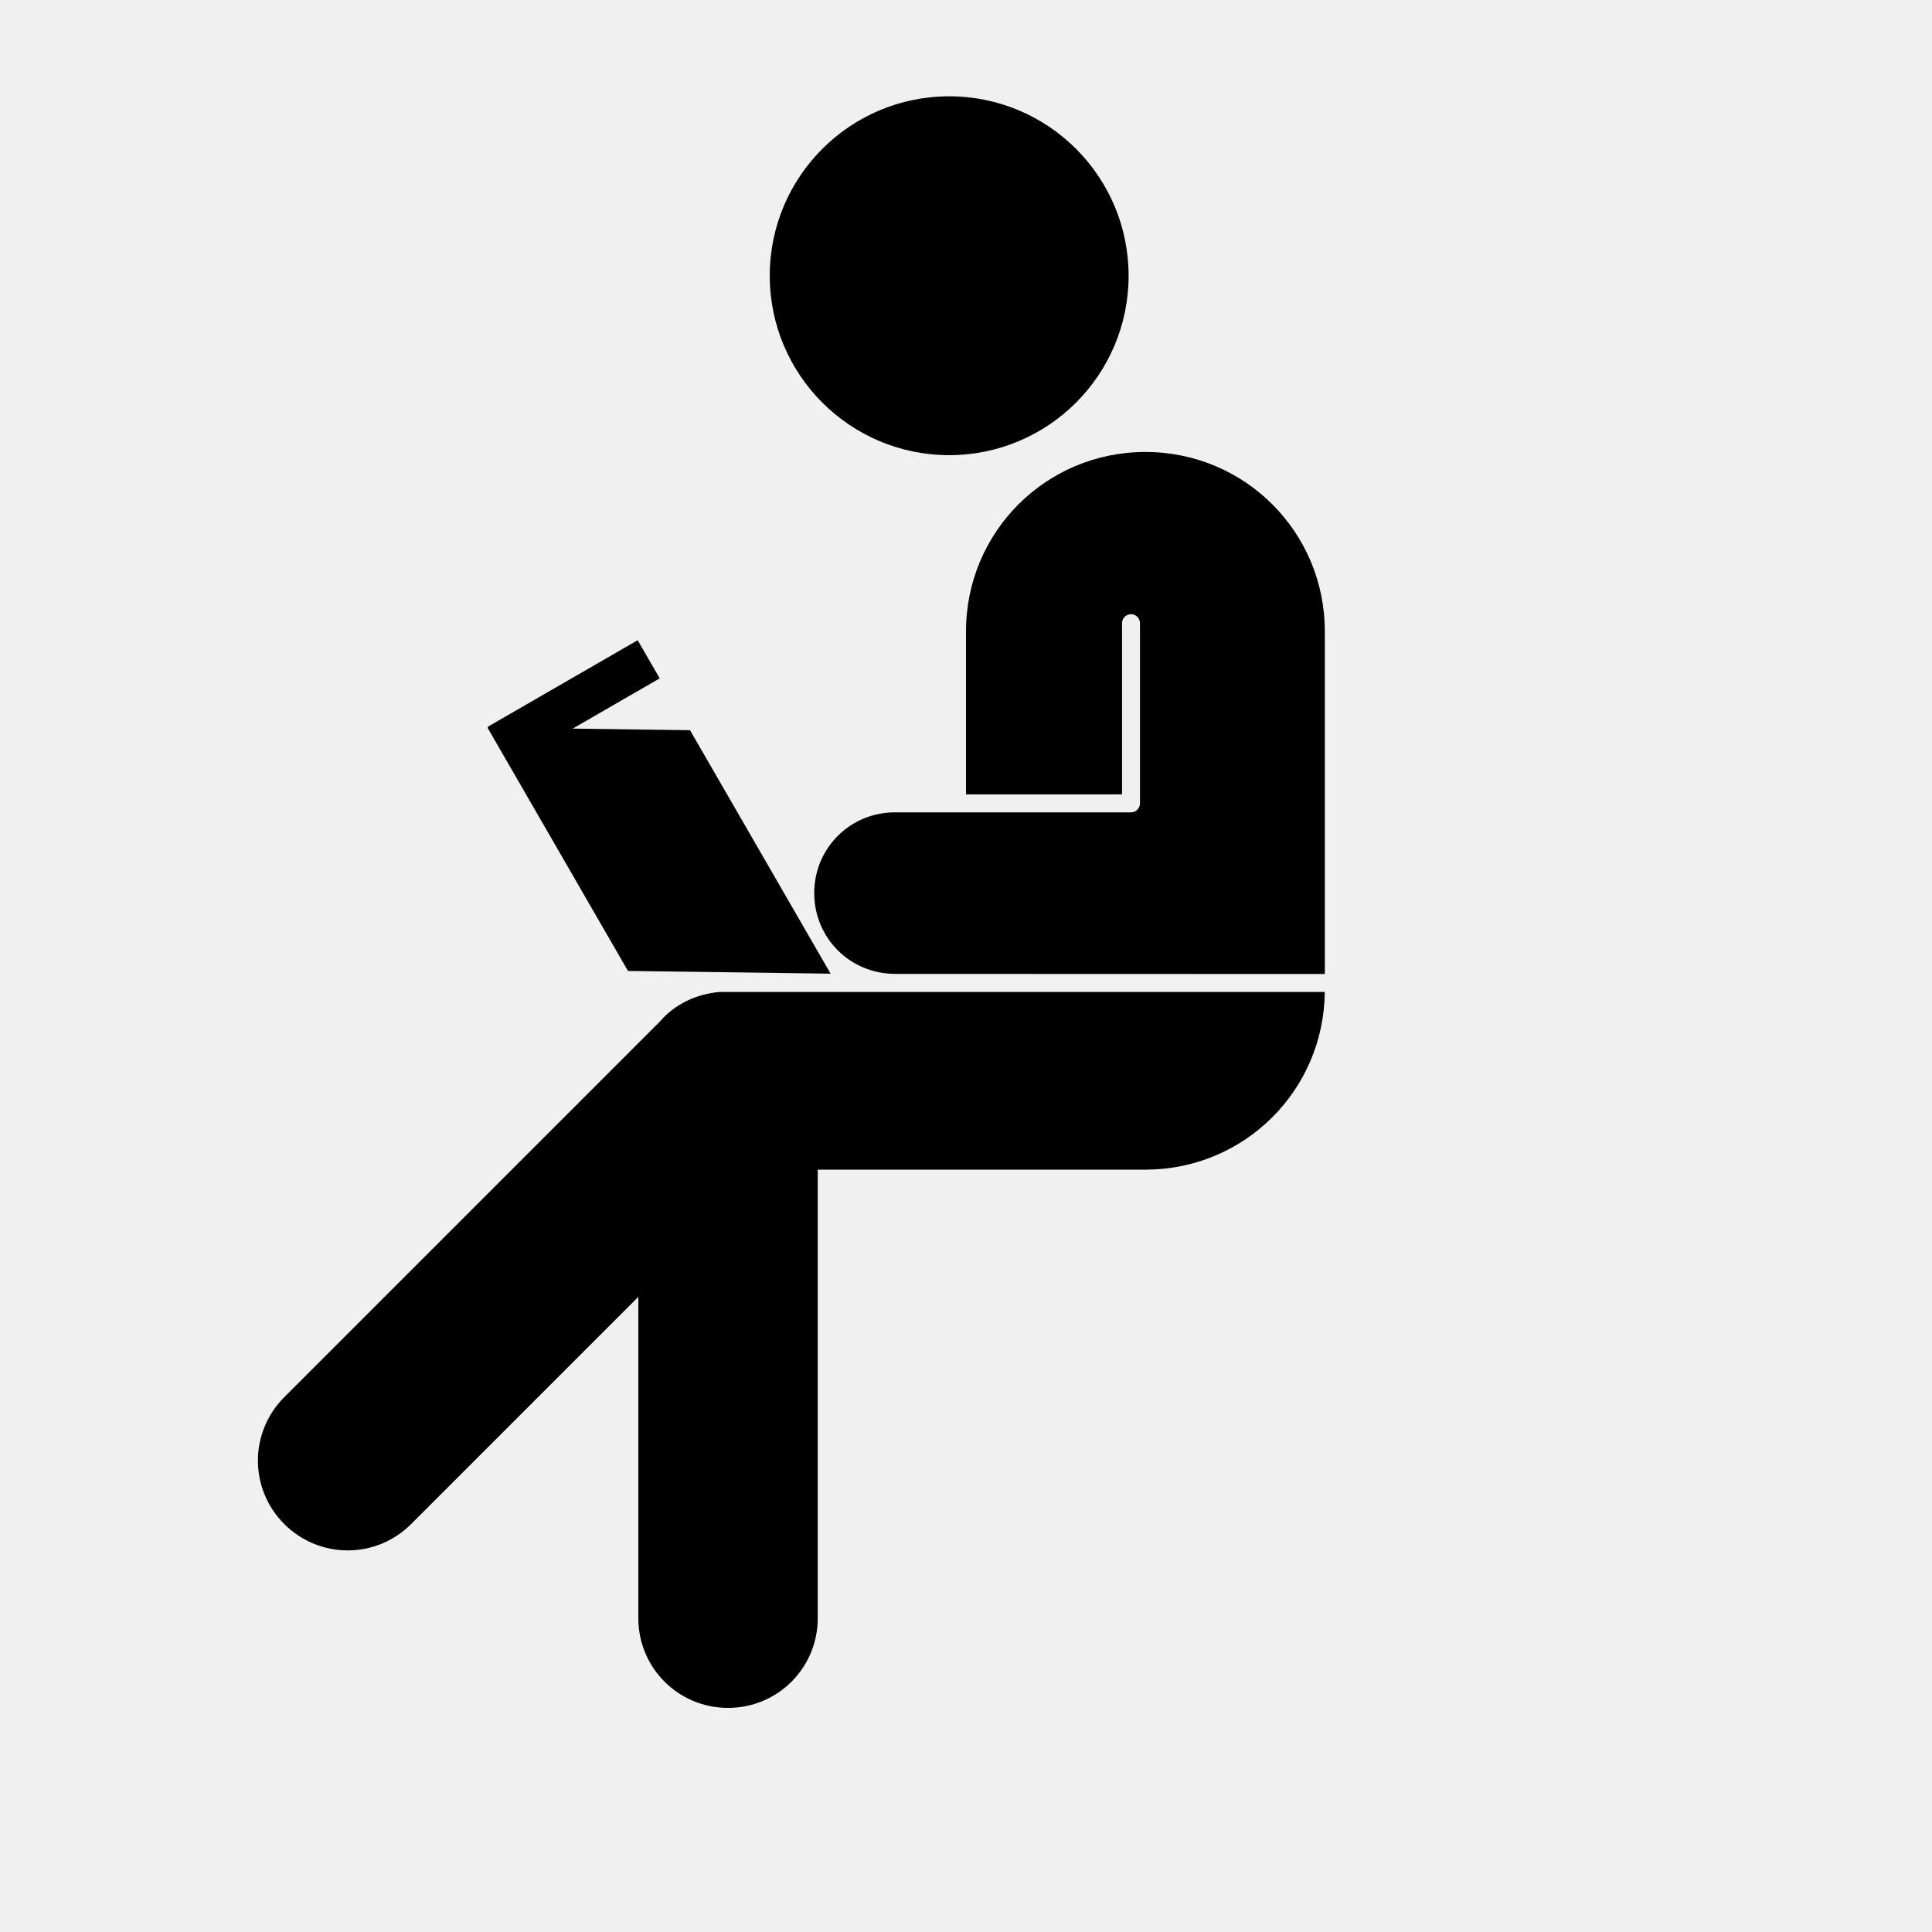
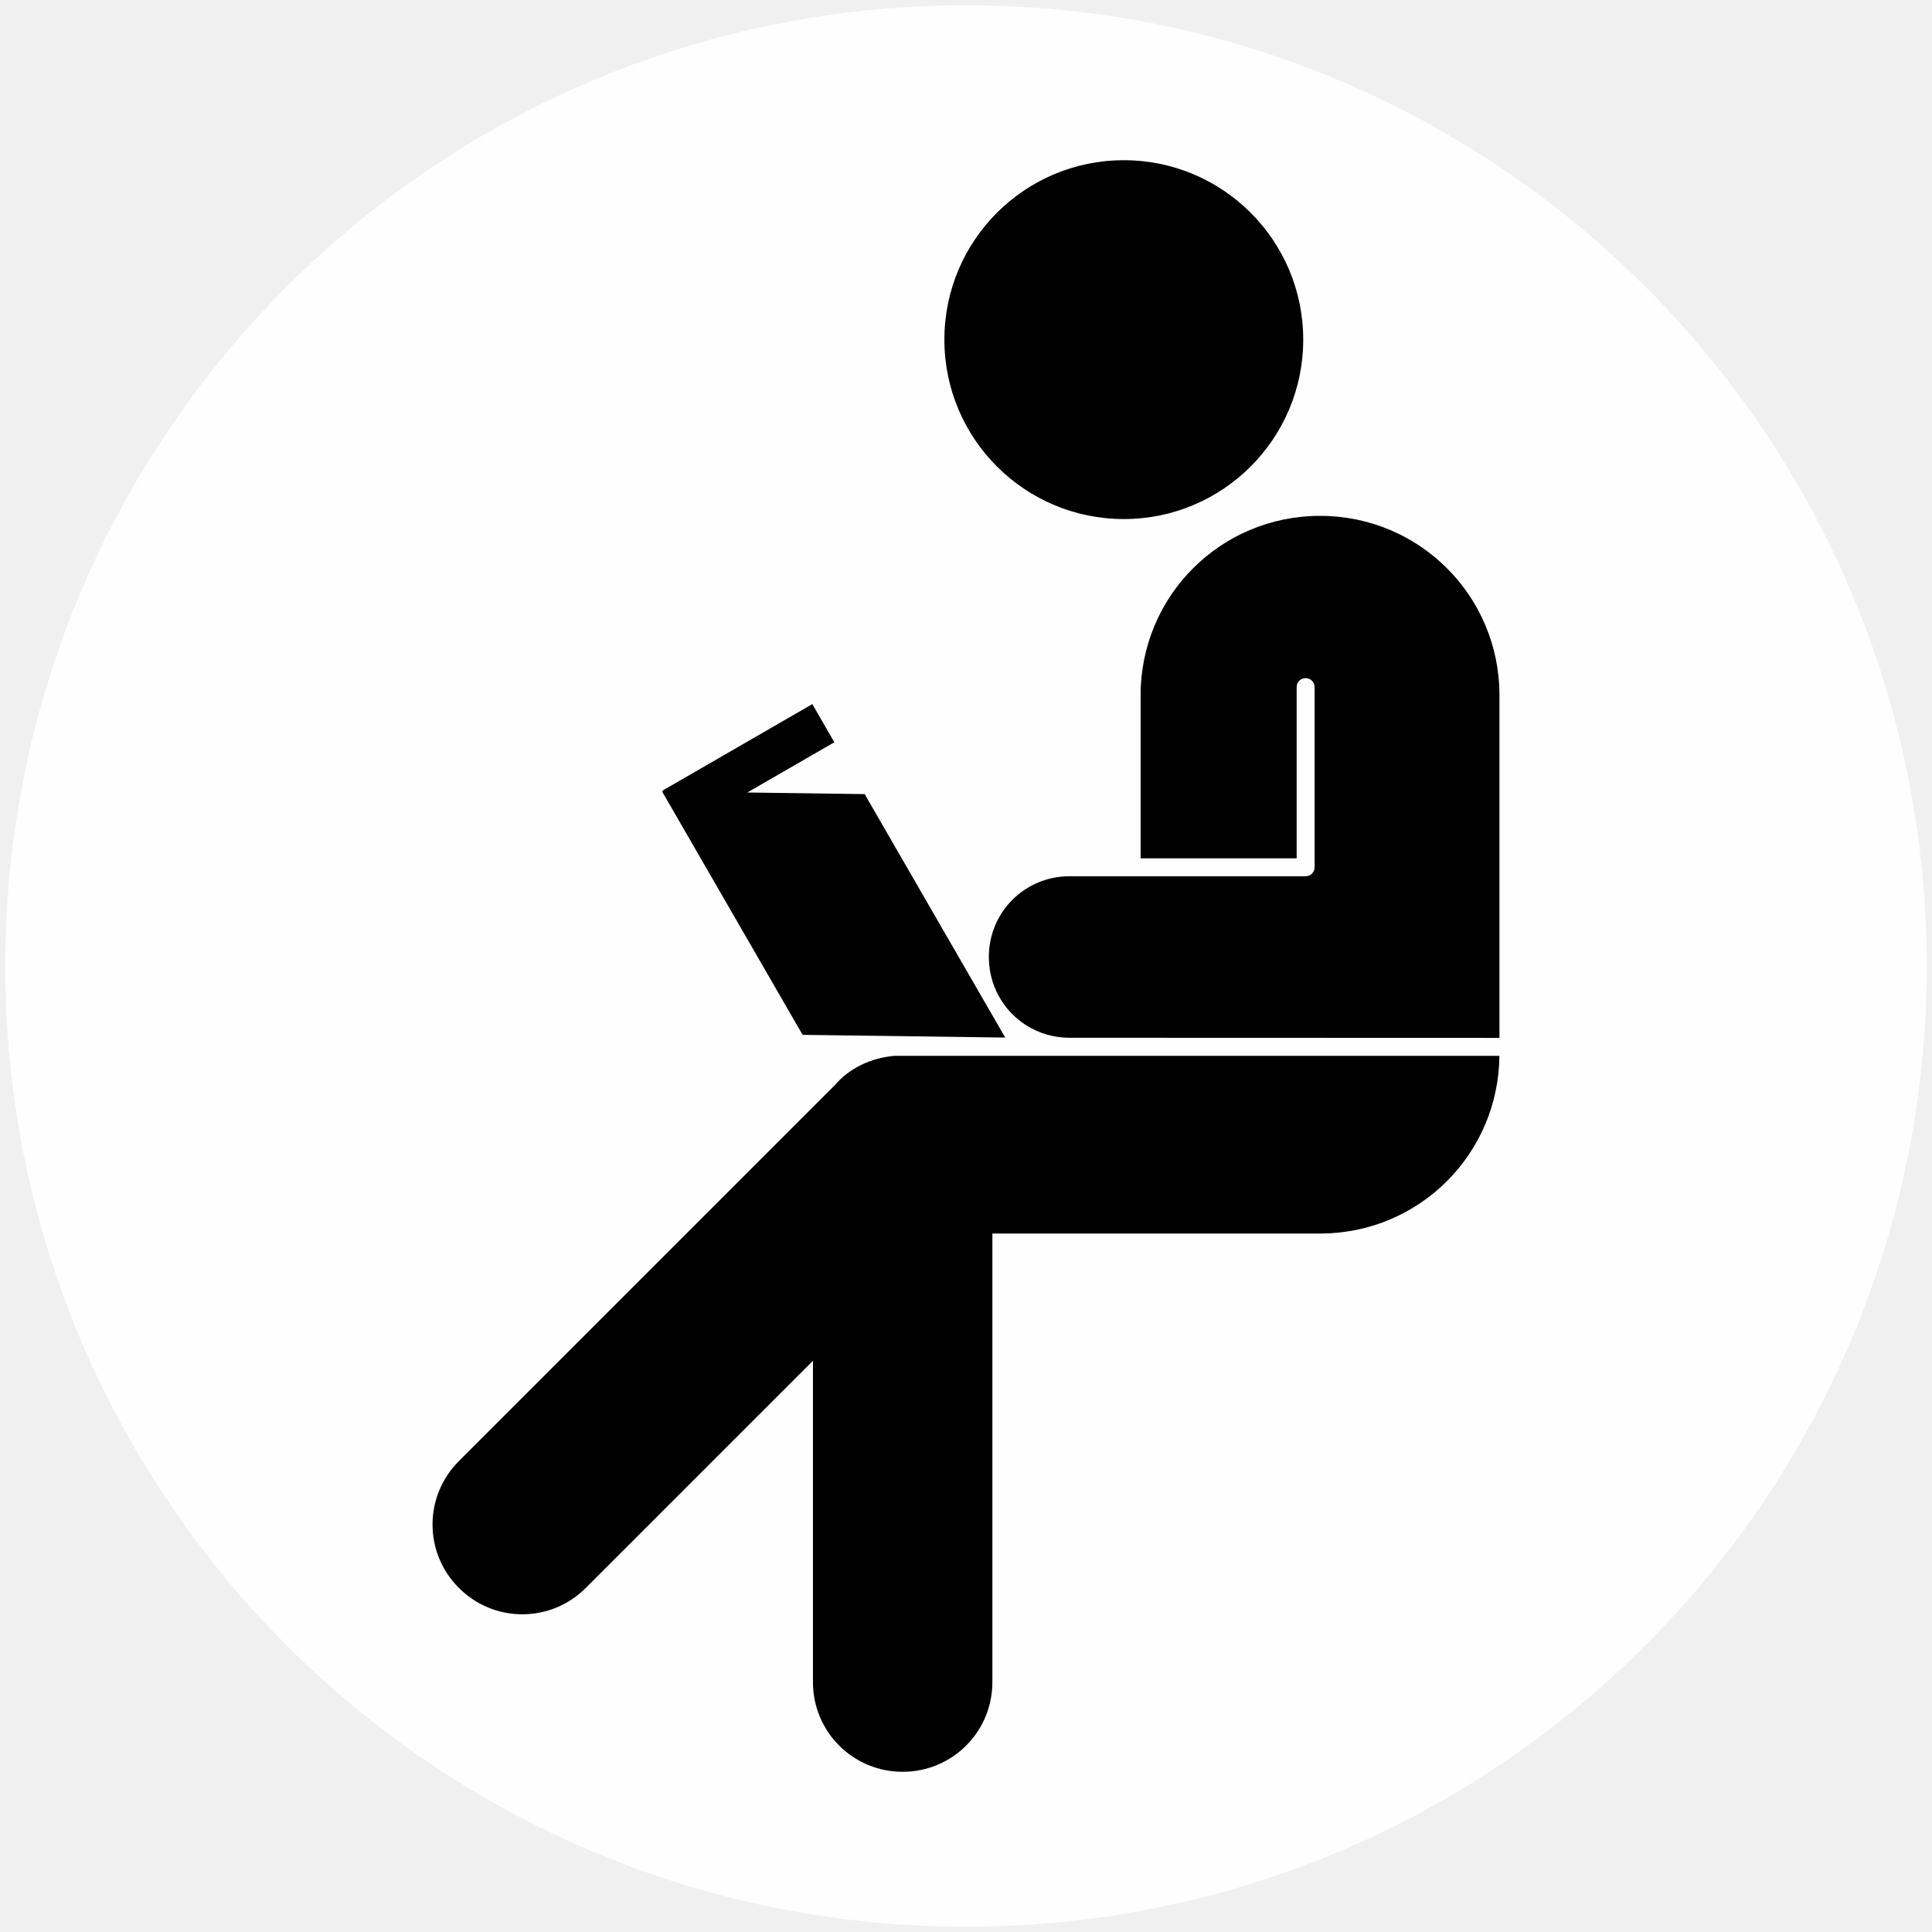
<svg xmlns="http://www.w3.org/2000/svg" width="120.945" height="120.945" viewBox="0 0 32 32" version="1.1" id="svg4623">
  <defs id="defs4617" />
  <g id="layer1" transform="translate(0,-265)">
    <g id="g5353" transform="matrix(0.8962358,0,0,0.8962358,-1.232138,28.09939)" style="stroke-width:1.116">
-       <g transform="matrix(-0.3315795,0,0,0.3315795,47.46267,252.0998)" id="g1348-2-1-2-3" style="fill:#000000;stroke-width:3.365">
+       <circle style="fill:#ffffff;fill-opacity:0.949;stroke:none;stroke-width:0.59;stroke-linecap:round;stroke-linejoin:round;stroke-miterlimit:4;stroke-dasharray:1.181, 1.181;stroke-dashoffset:0;stroke-opacity:1" id="path820" cx="19.227" cy="282.181" r="17.755" />
+       <g transform="matrix(-0.3315795,0,0,0.3315795,50.68991,253.2807)" id="g1348-2-1-2-3" style="fill:#000000;stroke-width:3.365">
        <circle r="10" cy="52.248" cx="86.092" id="path1114-1-7-9-4" style="color:#000000;clip-rule:nonzero;display:inline;overflow:visible;visibility:visible;opacity:1;isolation:auto;mix-blend-mode:normal;color-interpolation:sRGB;color-interpolation-filters:linearRGB;solid-color:#000000;solid-opacity:1;fill:#000000;fill-opacity:1;fill-rule:evenodd;stroke:none;stroke-width:84.126;stroke-linecap:square;stroke-linejoin:round;stroke-miterlimit:4;stroke-dasharray:none;stroke-dashoffset:0;stroke-opacity:1;color-rendering:auto;image-rendering:auto;shape-rendering:auto;text-rendering:auto;enable-background:accumulate" />
        <path style="color:#000000;clip-rule:nonzero;display:inline;overflow:visible;visibility:visible;opacity:1;isolation:auto;mix-blend-mode:normal;color-interpolation:sRGB;color-interpolation-filters:linearRGB;solid-color:#000000;solid-opacity:1;fill:#000000;fill-opacity:1;fill-rule:evenodd;stroke:none;stroke-width:317.956;stroke-linecap:square;stroke-linejoin:round;stroke-miterlimit:4;stroke-dasharray:none;stroke-dashoffset:0;stroke-opacity:1;color-rendering:auto;image-rendering:auto;shape-rendering:auto;text-rendering:auto;enable-background:accumulate" d="m 1593.152,880.553 c -20.939,0 -37.795,16.856 -37.795,37.795 v 34.342 h 32.871 v -36.039 c -0.017,-1.067 0.853,-1.937 1.92,-1.92 1.044,0.017 1.876,0.876 1.859,1.92 v 37.928 c 4e-4,1.044 -0.845,1.89 -1.889,1.891 h -34.762 -14.963 c -2.364,0 -4.609,0.472 -6.646,1.328 -1.019,0.428 -1.986,0.952 -2.891,1.561 -0.452,0.304 -0.887,0.629 -1.307,0.975 -0.419,0.345 -0.821,0.712 -1.205,1.096 -0.383,0.383 -0.751,0.784 -1.096,1.203 -3e-4,3.7e-4 3e-4,0.002 0,0.002 -1.381,1.677 -2.445,3.626 -3.103,5.762 -2e-4,5.9e-4 2e-4,10e-4 0,0.002 -0.329,1.067 -0.557,2.181 -0.672,3.33 -0.058,0.575 -0.088,1.159 -0.088,1.75 0,0.591 0.03,1.173 0.088,1.748 10e-5,6.4e-4 -10e-5,0.001 0,0.002 0.115,1.149 0.343,2.263 0.672,3.33 2e-4,6e-4 -2e-4,10e-4 0,0.002 0.165,0.533 0.355,1.055 0.568,1.564 3e-4,5.6e-4 -2e-4,10e-4 0,0.002 0.214,0.509 0.453,1.004 0.713,1.486 3e-4,5.1e-4 -2e-4,10e-4 0,0.002 1.042,1.929 2.446,3.629 4.123,5.012 0.839,0.691 1.745,1.303 2.709,1.824 1.446,0.782 3.022,1.361 4.689,1.699 1.111,0.225 2.264,0.344 3.445,0.344 0,0 80.127,0.029 90.553,0.029 v -72.174 c 0,-20.939 -16.856,-37.795 -37.795,-37.795 z m -89.678,113.75 c -5.037,0.461 -9.48,2.605 -12.584,6.221 l -79.143,79.143 c -7.403,7.403 -7.403,19.322 0,26.725 7.403,7.403 19.324,7.403 26.727,0 l 47.857,-47.857 v 67.688 c 0,10.469 8.429,18.898 18.898,18.898 10.469,0 18.898,-8.429 18.898,-18.898 v -94.488 h 69.213 v 0 c 20.729,-0.101 37.402,-16.724 37.596,-37.43 -10.447,-10e-6 -127.367,-0.009 -127.463,0 z" transform="matrix(-0.2645833,0,0,0.2645833,496.676,-170.9093)" id="rect1116-7-9-0-9" />
        <g transform="translate(-10.7236,0.6011263)" id="g1251-5-1-3-2" style="fill:#000000;stroke-width:3.365">
          <rect style="color:#000000;clip-rule:nonzero;display:inline;overflow:visible;visibility:visible;opacity:1;isolation:auto;mix-blend-mode:normal;color-interpolation:sRGB;color-interpolation-filters:linearRGB;solid-color:#000000;solid-opacity:1;fill:#000000;fill-opacity:1;fill-rule:evenodd;stroke:none;stroke-width:3.63;stroke-linecap:square;stroke-linejoin:round;stroke-miterlimit:4;stroke-dasharray:none;stroke-dashoffset:0;stroke-opacity:1;paint-order:fill markers stroke;color-rendering:auto;image-rendering:auto;shape-rendering:auto;text-rendering:auto;enable-background:accumulate" id="rect1229-6-0-0-7" width="15.669" height="11.294" x="-106.984" y="-168.225" transform="matrix(0.5,-0.8660254,-0.9999101,0.01340771,0,0)" ry="0" />
          <rect style="color:#000000;clip-rule:nonzero;display:inline;overflow:visible;visibility:visible;opacity:1;isolation:auto;mix-blend-mode:normal;color-interpolation:sRGB;color-interpolation-filters:linearRGB;solid-color:#000000;solid-opacity:1;fill:#000000;fill-opacity:1;fill-rule:evenodd;stroke:none;stroke-width:3.365;stroke-linecap:square;stroke-linejoin:round;stroke-miterlimit:4;stroke-dasharray:none;stroke-dashoffset:0;stroke-opacity:1;paint-order:fill markers stroke;color-rendering:auto;image-rendering:auto;shape-rendering:auto;text-rendering:auto;enable-background:accumulate" id="rect1246-5-3-3-4" width="9.645" height="2.455" x="134.861" y="5.232" transform="rotate(30)" />
        </g>
      </g>
    </g>
  </g>
</svg>
